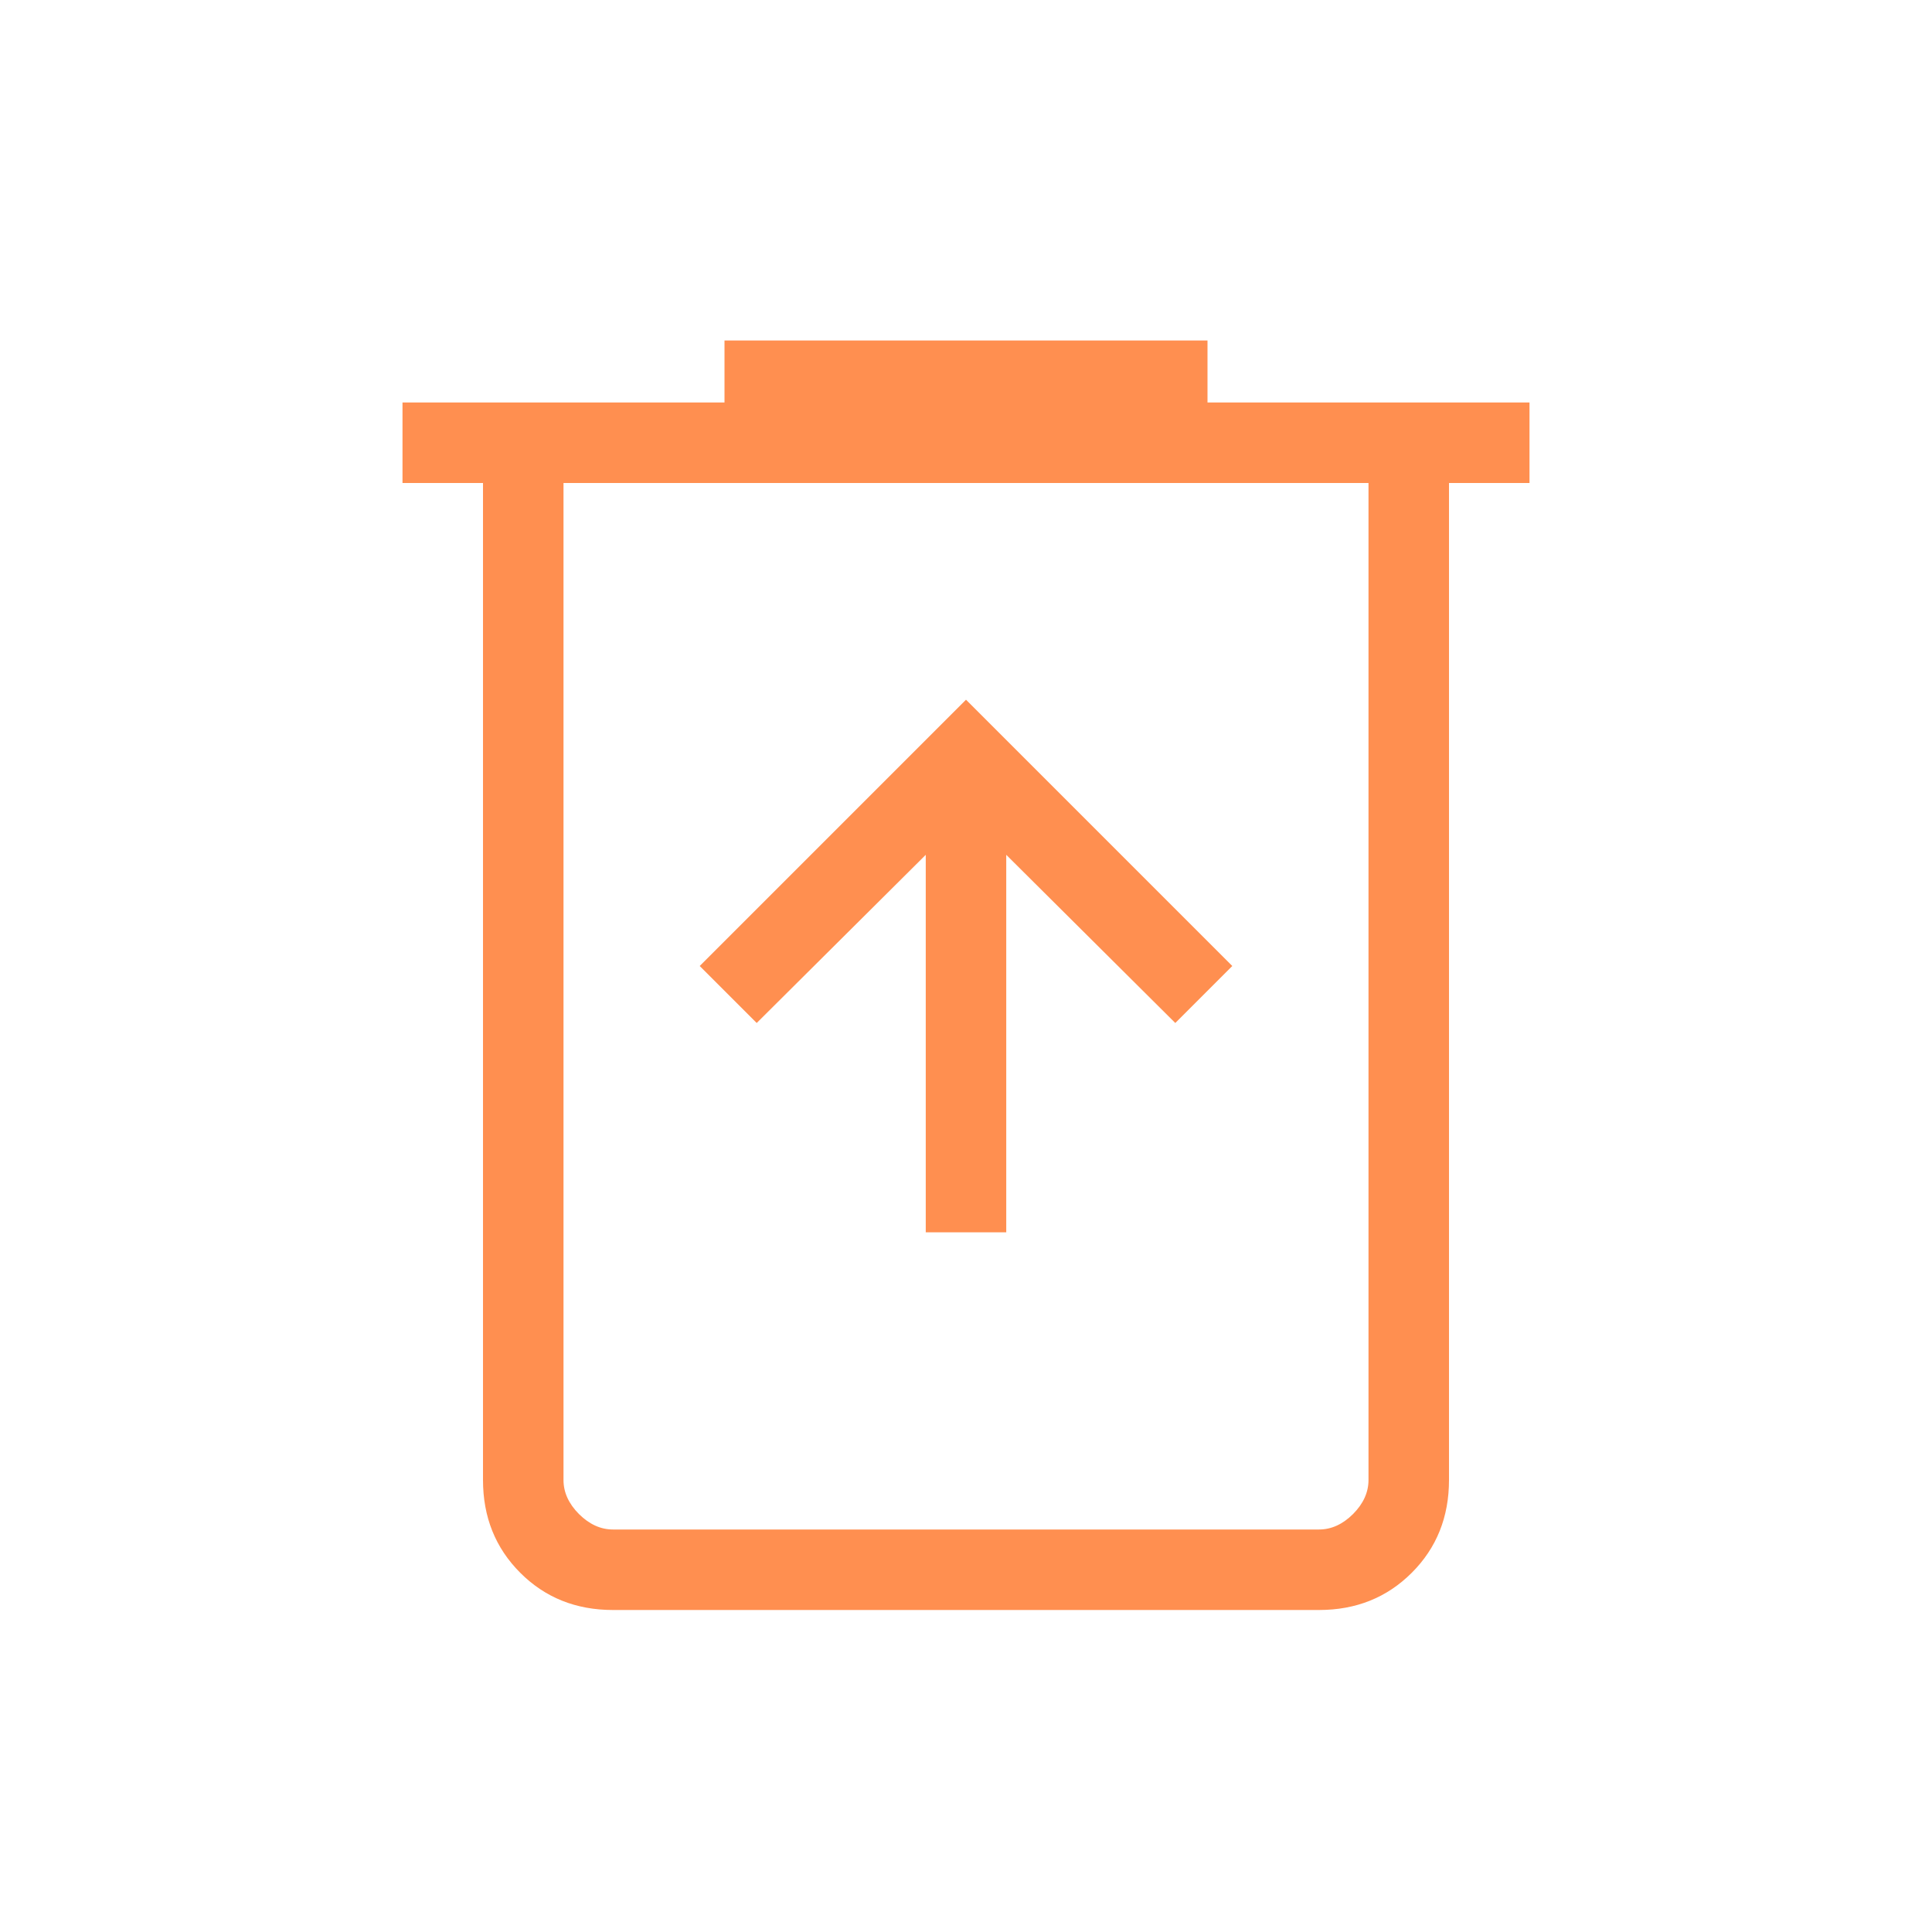
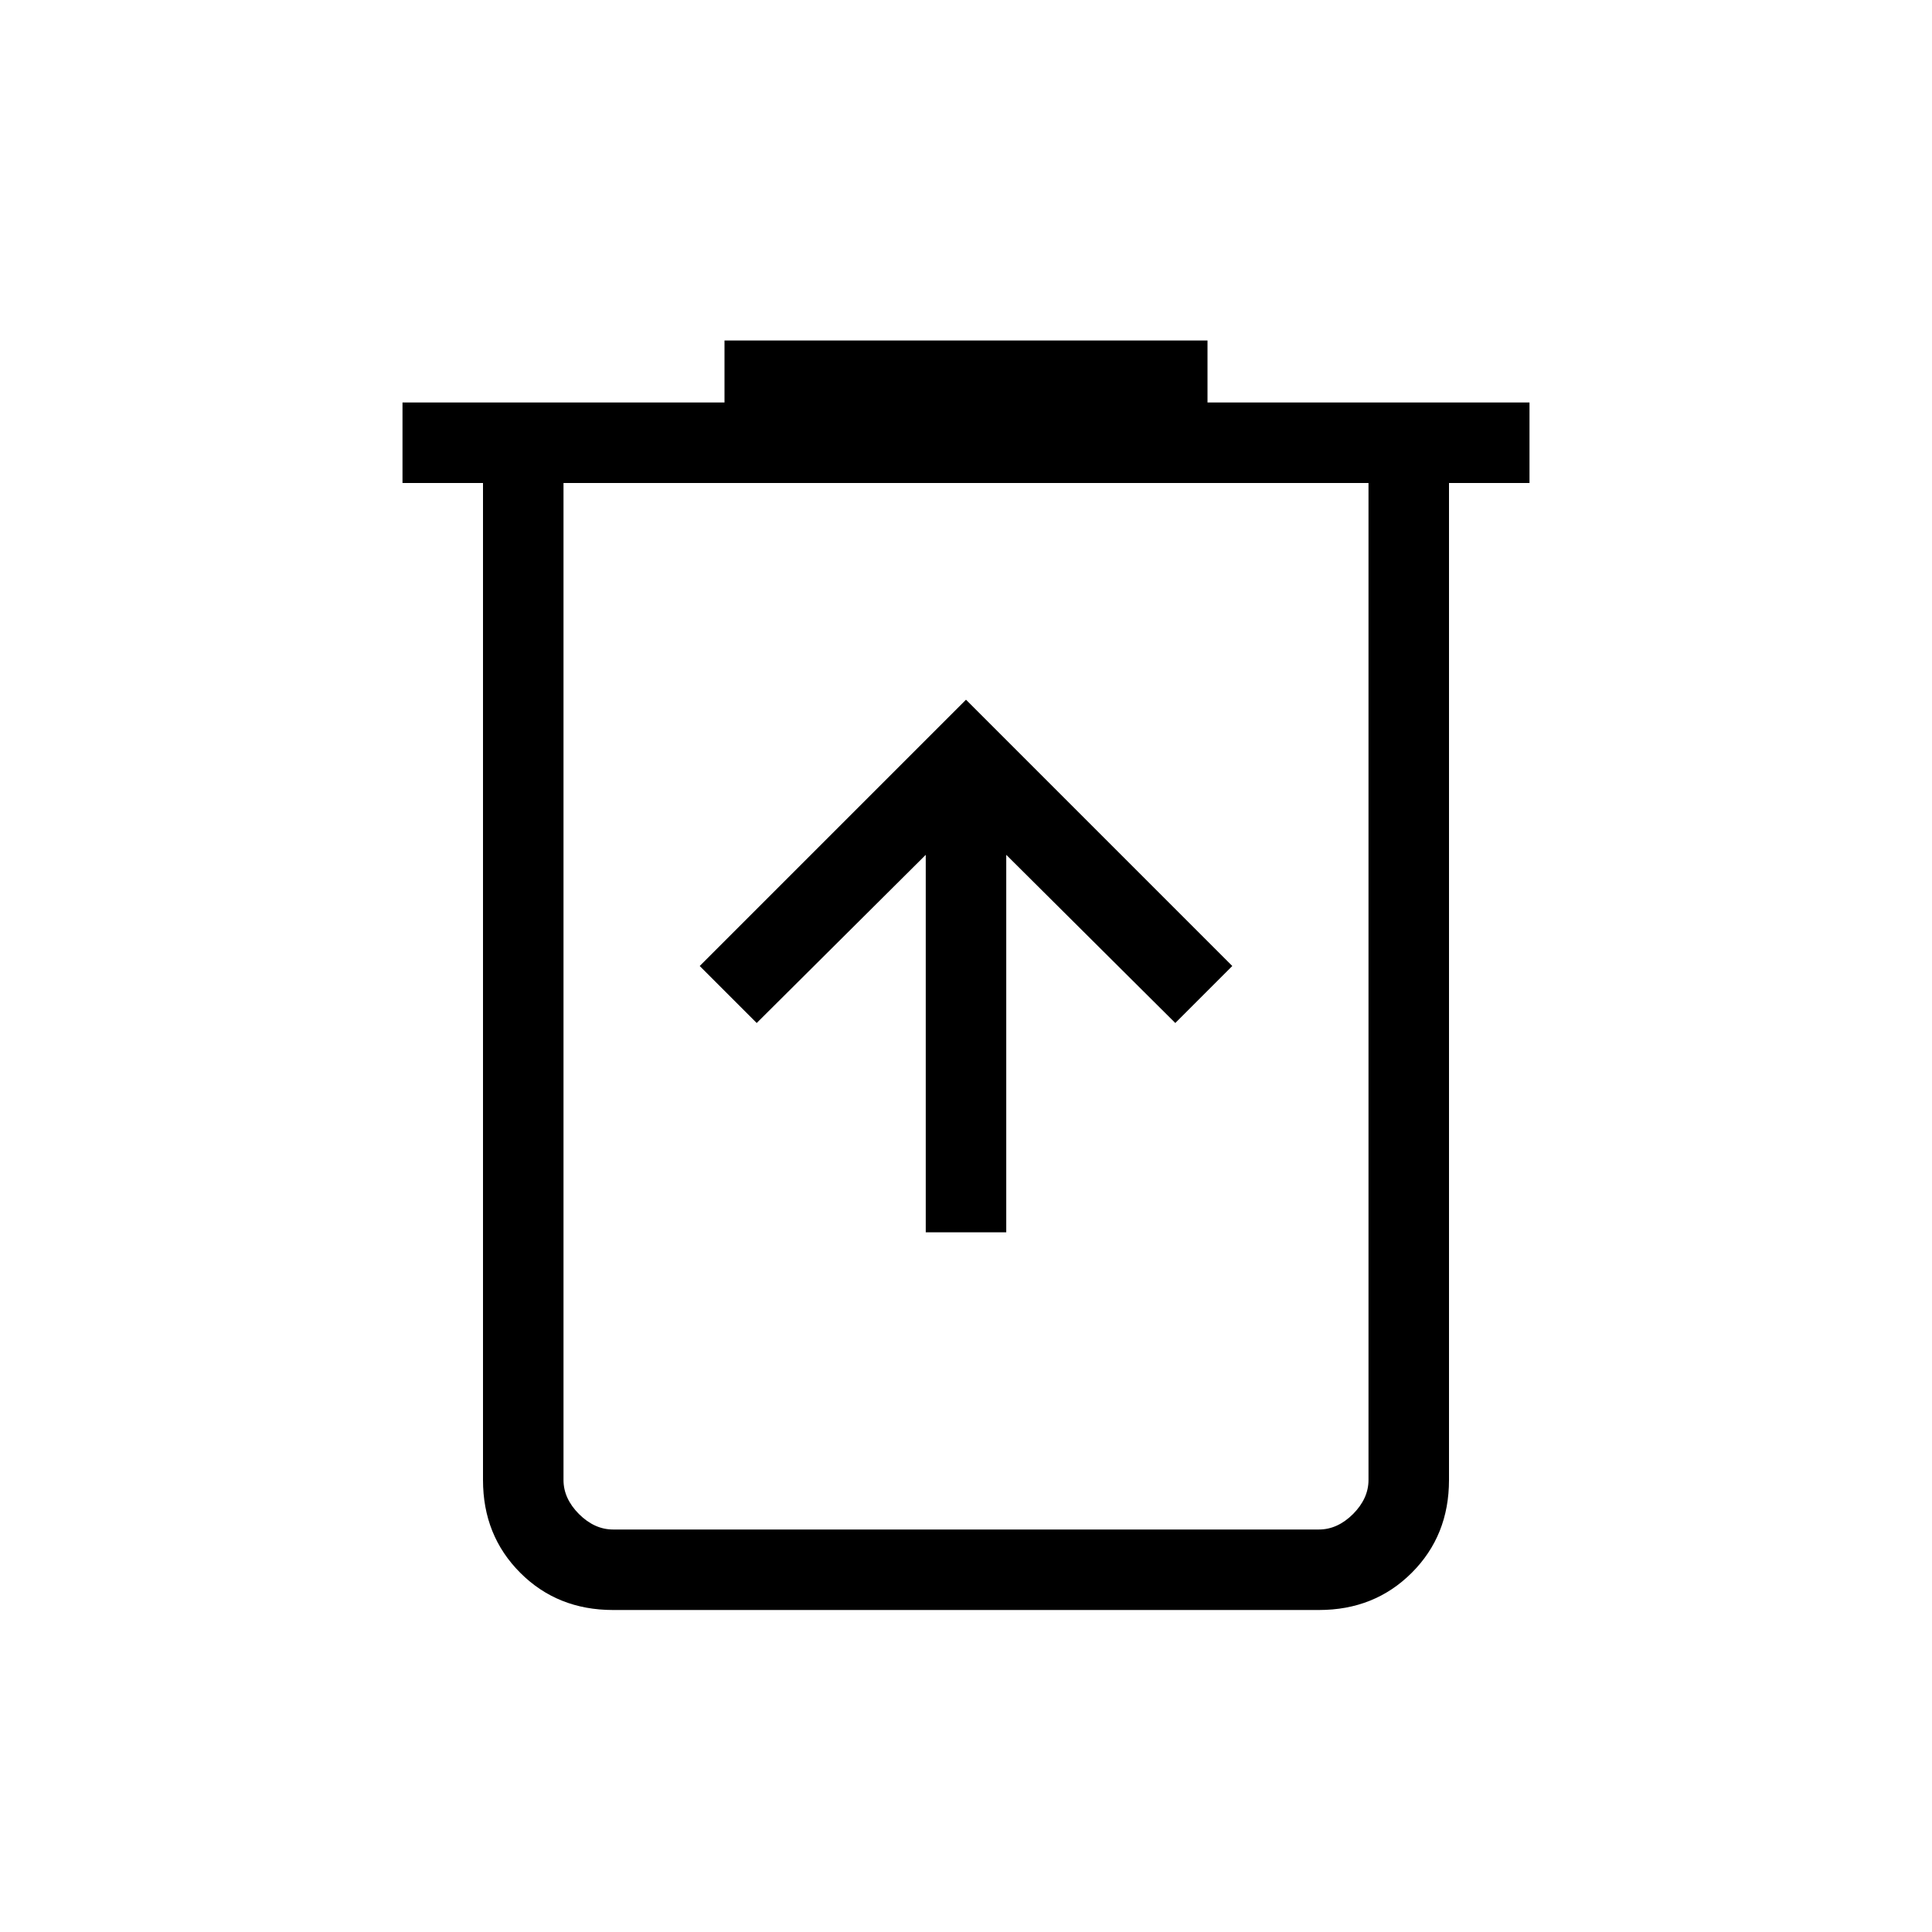
<svg xmlns="http://www.w3.org/2000/svg" width="24" height="24" viewBox="0 0 24 24" fill="none">
-   <path d="M11.5 15.308H12.5V10.619L14.6 12.708L15.308 12L12 8.692L8.692 12L9.4 12.708L11.5 10.619V15.308ZM7.615 20C7.155 20 6.771 19.846 6.463 19.538C6.154 19.229 6 18.845 6 18.385V6H5V5H9V4.23H15V5H19V6H18V18.385C18 18.845 17.846 19.229 17.538 19.537C17.229 19.846 16.845 20 16.385 20H7.615ZM17 6H7V18.385C7 18.538 7.064 18.679 7.192 18.808C7.321 18.936 7.462 19 7.615 19H16.385C16.538 19 16.679 18.936 16.808 18.808C16.936 18.679 17 18.538 17 18.385V6Z" fill="#FF8F50" />
+   <path d="M11.5 15.308H12.5V10.619L14.6 12.708L15.308 12L12 8.692L8.692 12L9.4 12.708L11.5 10.619V15.308ZM7.615 20C7.155 20 6.771 19.846 6.463 19.538C6.154 19.229 6 18.845 6 18.385V6H5V5H9V4.23H15V5H19V6H18V18.385C18 18.845 17.846 19.229 17.538 19.537C17.229 19.846 16.845 20 16.385 20H7.615ZM17 6H7V18.385C7 18.538 7.064 18.679 7.192 18.808C7.321 18.936 7.462 19 7.615 19H16.385C16.538 19 16.679 18.936 16.808 18.808C16.936 18.679 17 18.538 17 18.385V6Z" fill="currentColor" />
</svg>
